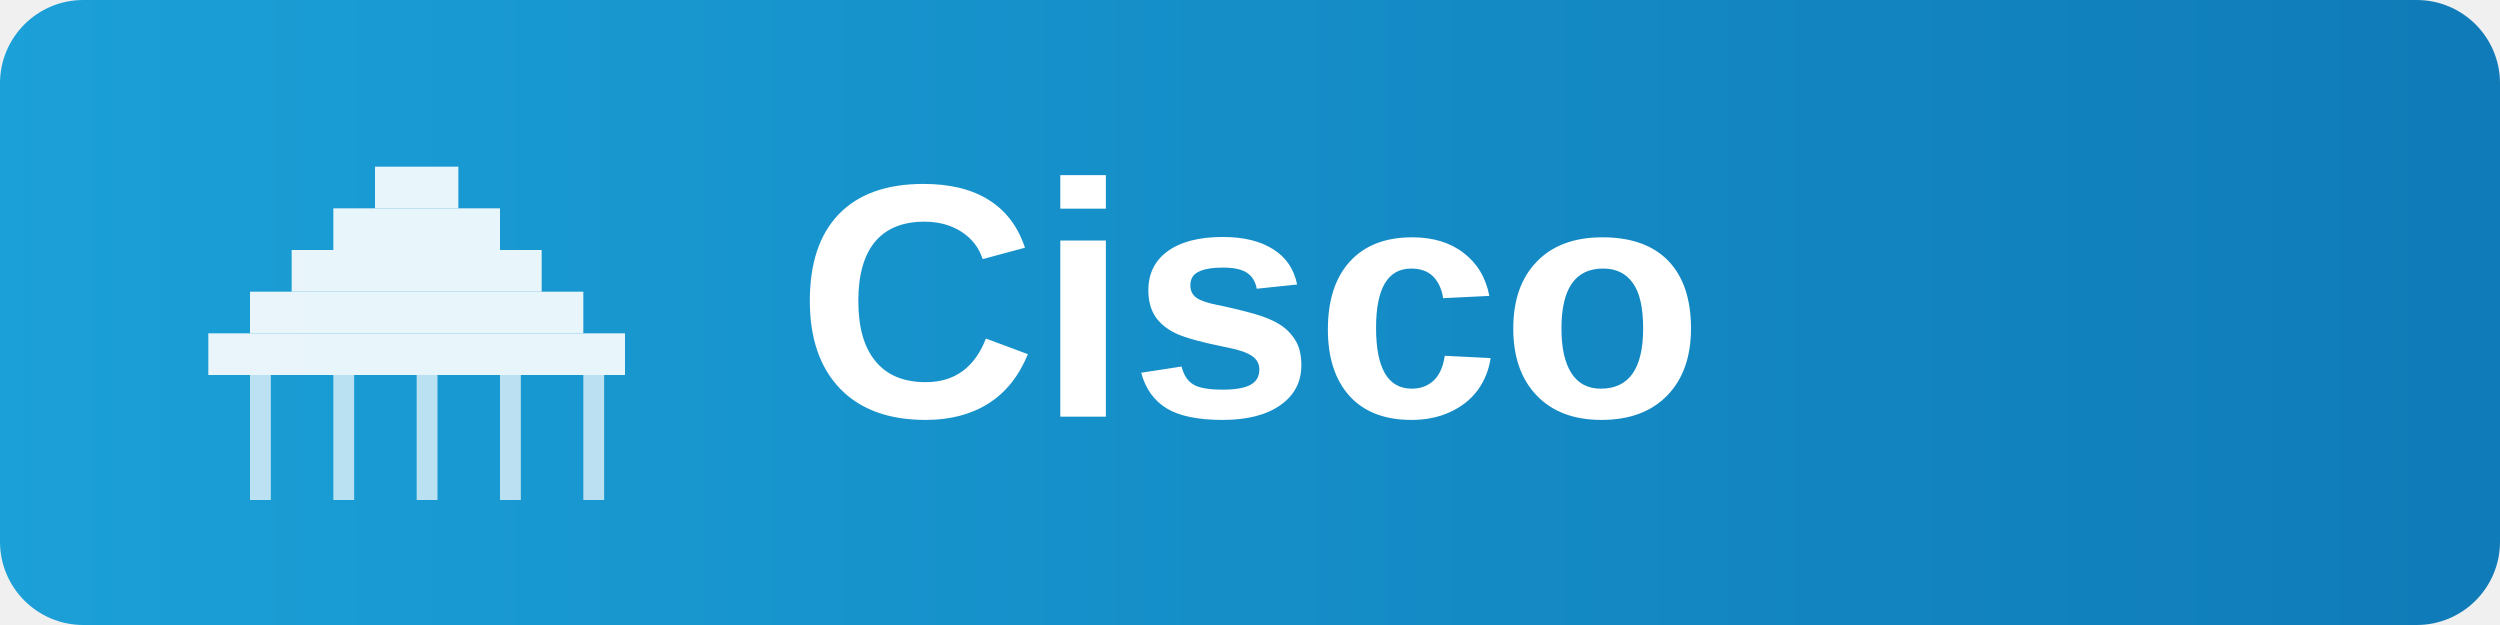
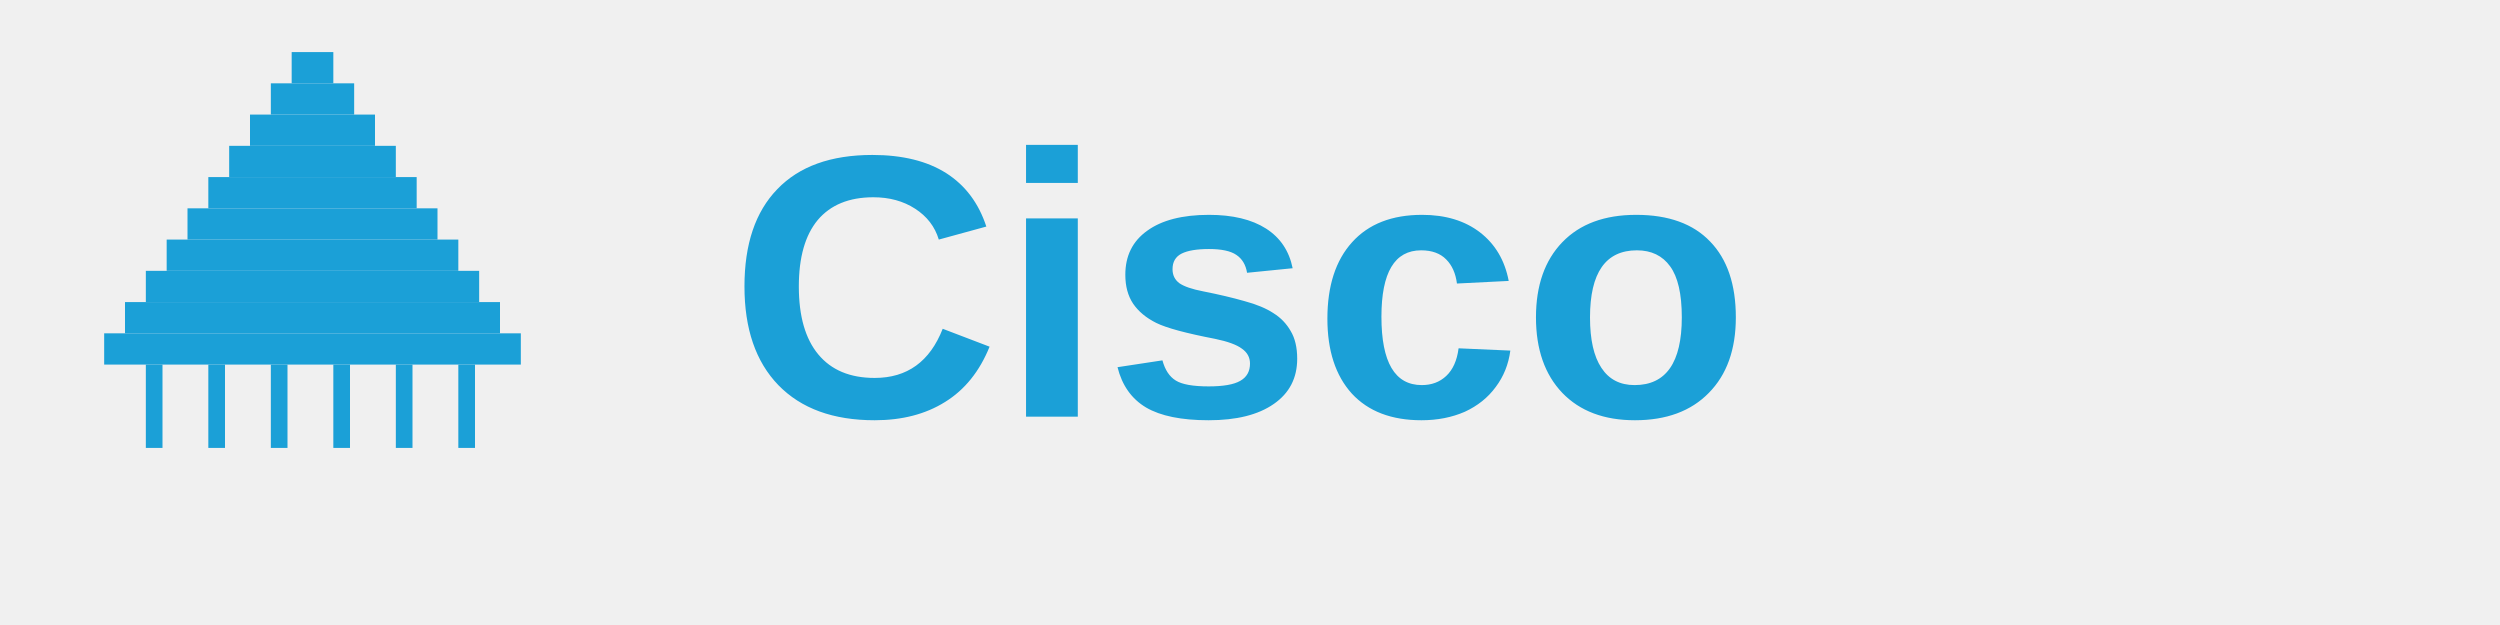
<svg xmlns="http://www.w3.org/2000/svg" width="120" height="30" viewBox="0 0 120 30">
-   <defs>
-     <linearGradient id="ciscoGradient" x1="0%" y1="0%" x2="100%" y2="0%">
-       <stop offset="0%" style="stop-color:#1BA0D7;stop-opacity:1" />
-       <stop offset="100%" style="stop-color:#0F7BB8;stop-opacity:1" />
-     </linearGradient>
-   </defs>
-   <rect width="120" height="30" fill="url(#ciscoGradient)" rx="4" />
-   <g transform="translate(10, 8)">
-     <rect x="0" y="8" width="20" height="2" fill="white" opacity="0.9" />
-     <rect x="2" y="6" width="16" height="2" fill="white" opacity="0.9" />
-     <rect x="4" y="4" width="12" height="2" fill="white" opacity="0.9" />
-     <rect x="6" y="2" width="8" height="2" fill="white" opacity="0.9" />
-     <rect x="8" y="0" width="4" height="2" fill="white" opacity="0.9" />
-     <rect x="2" y="10" width="1" height="6" fill="white" opacity="0.7" />
-     <rect x="6" y="10" width="1" height="6" fill="white" opacity="0.7" />
-     <rect x="10" y="10" width="1" height="6" fill="white" opacity="0.7" />
-     <rect x="14" y="10" width="1" height="6" fill="white" opacity="0.7" />
-     <rect x="18" y="10" width="1" height="6" fill="white" opacity="0.7" />
+   <g transform="translate(5, 8)">
+     <rect x="0" y="8" width="20" height="1.5" fill="#1BA0D7" />
+     <rect x="1" y="6.5" width="18" height="1.5" fill="#1BA0D7" />
+     <rect x="2" y="5" width="16" height="1.5" fill="#1BA0D7" />
+     <rect x="3" y="3.5" width="14" height="1.5" fill="#1BA0D7" />
+     <rect x="4" y="2" width="12" height="1.5" fill="#1BA0D7" />
+     <rect x="5" y="0.5" width="10" height="1.5" fill="#1BA0D7" />
+     <rect x="6" y="-1" width="8" height="1.5" fill="#1BA0D7" />
+     <rect x="7" y="-2.5" width="6" height="1.5" fill="#1BA0D7" />
+     <rect x="8" y="-4" width="4" height="1.5" fill="#1BA0D7" />
+     <rect x="9" y="-5.5" width="2" height="1.5" fill="#1BA0D7" />
+     <rect x="2" y="9.5" width="0.8" height="4" fill="#1BA0D7" />
+     <rect x="5" y="9.5" width="0.8" height="4" fill="#1BA0D7" />
+     <rect x="8" y="9.5" width="0.8" height="4" fill="#1BA0D7" />
+     <rect x="11" y="9.5" width="0.8" height="4" fill="#1BA0D7" />
+     <rect x="14" y="9.5" width="0.8" height="4" fill="#1BA0D7" />
+     <rect x="17" y="9.5" width="0.8" height="4" fill="#1BA0D7" />
  </g>
-   <text x="60" y="20" font-family="Arial, sans-serif" font-size="16" font-weight="bold" text-anchor="middle" fill="white">Cisco</text>
+   <text x="35" y="20" font-family="Arial, sans-serif" font-size="18" font-weight="bold" fill="#1BA0D7">Cisco</text>
</svg>
